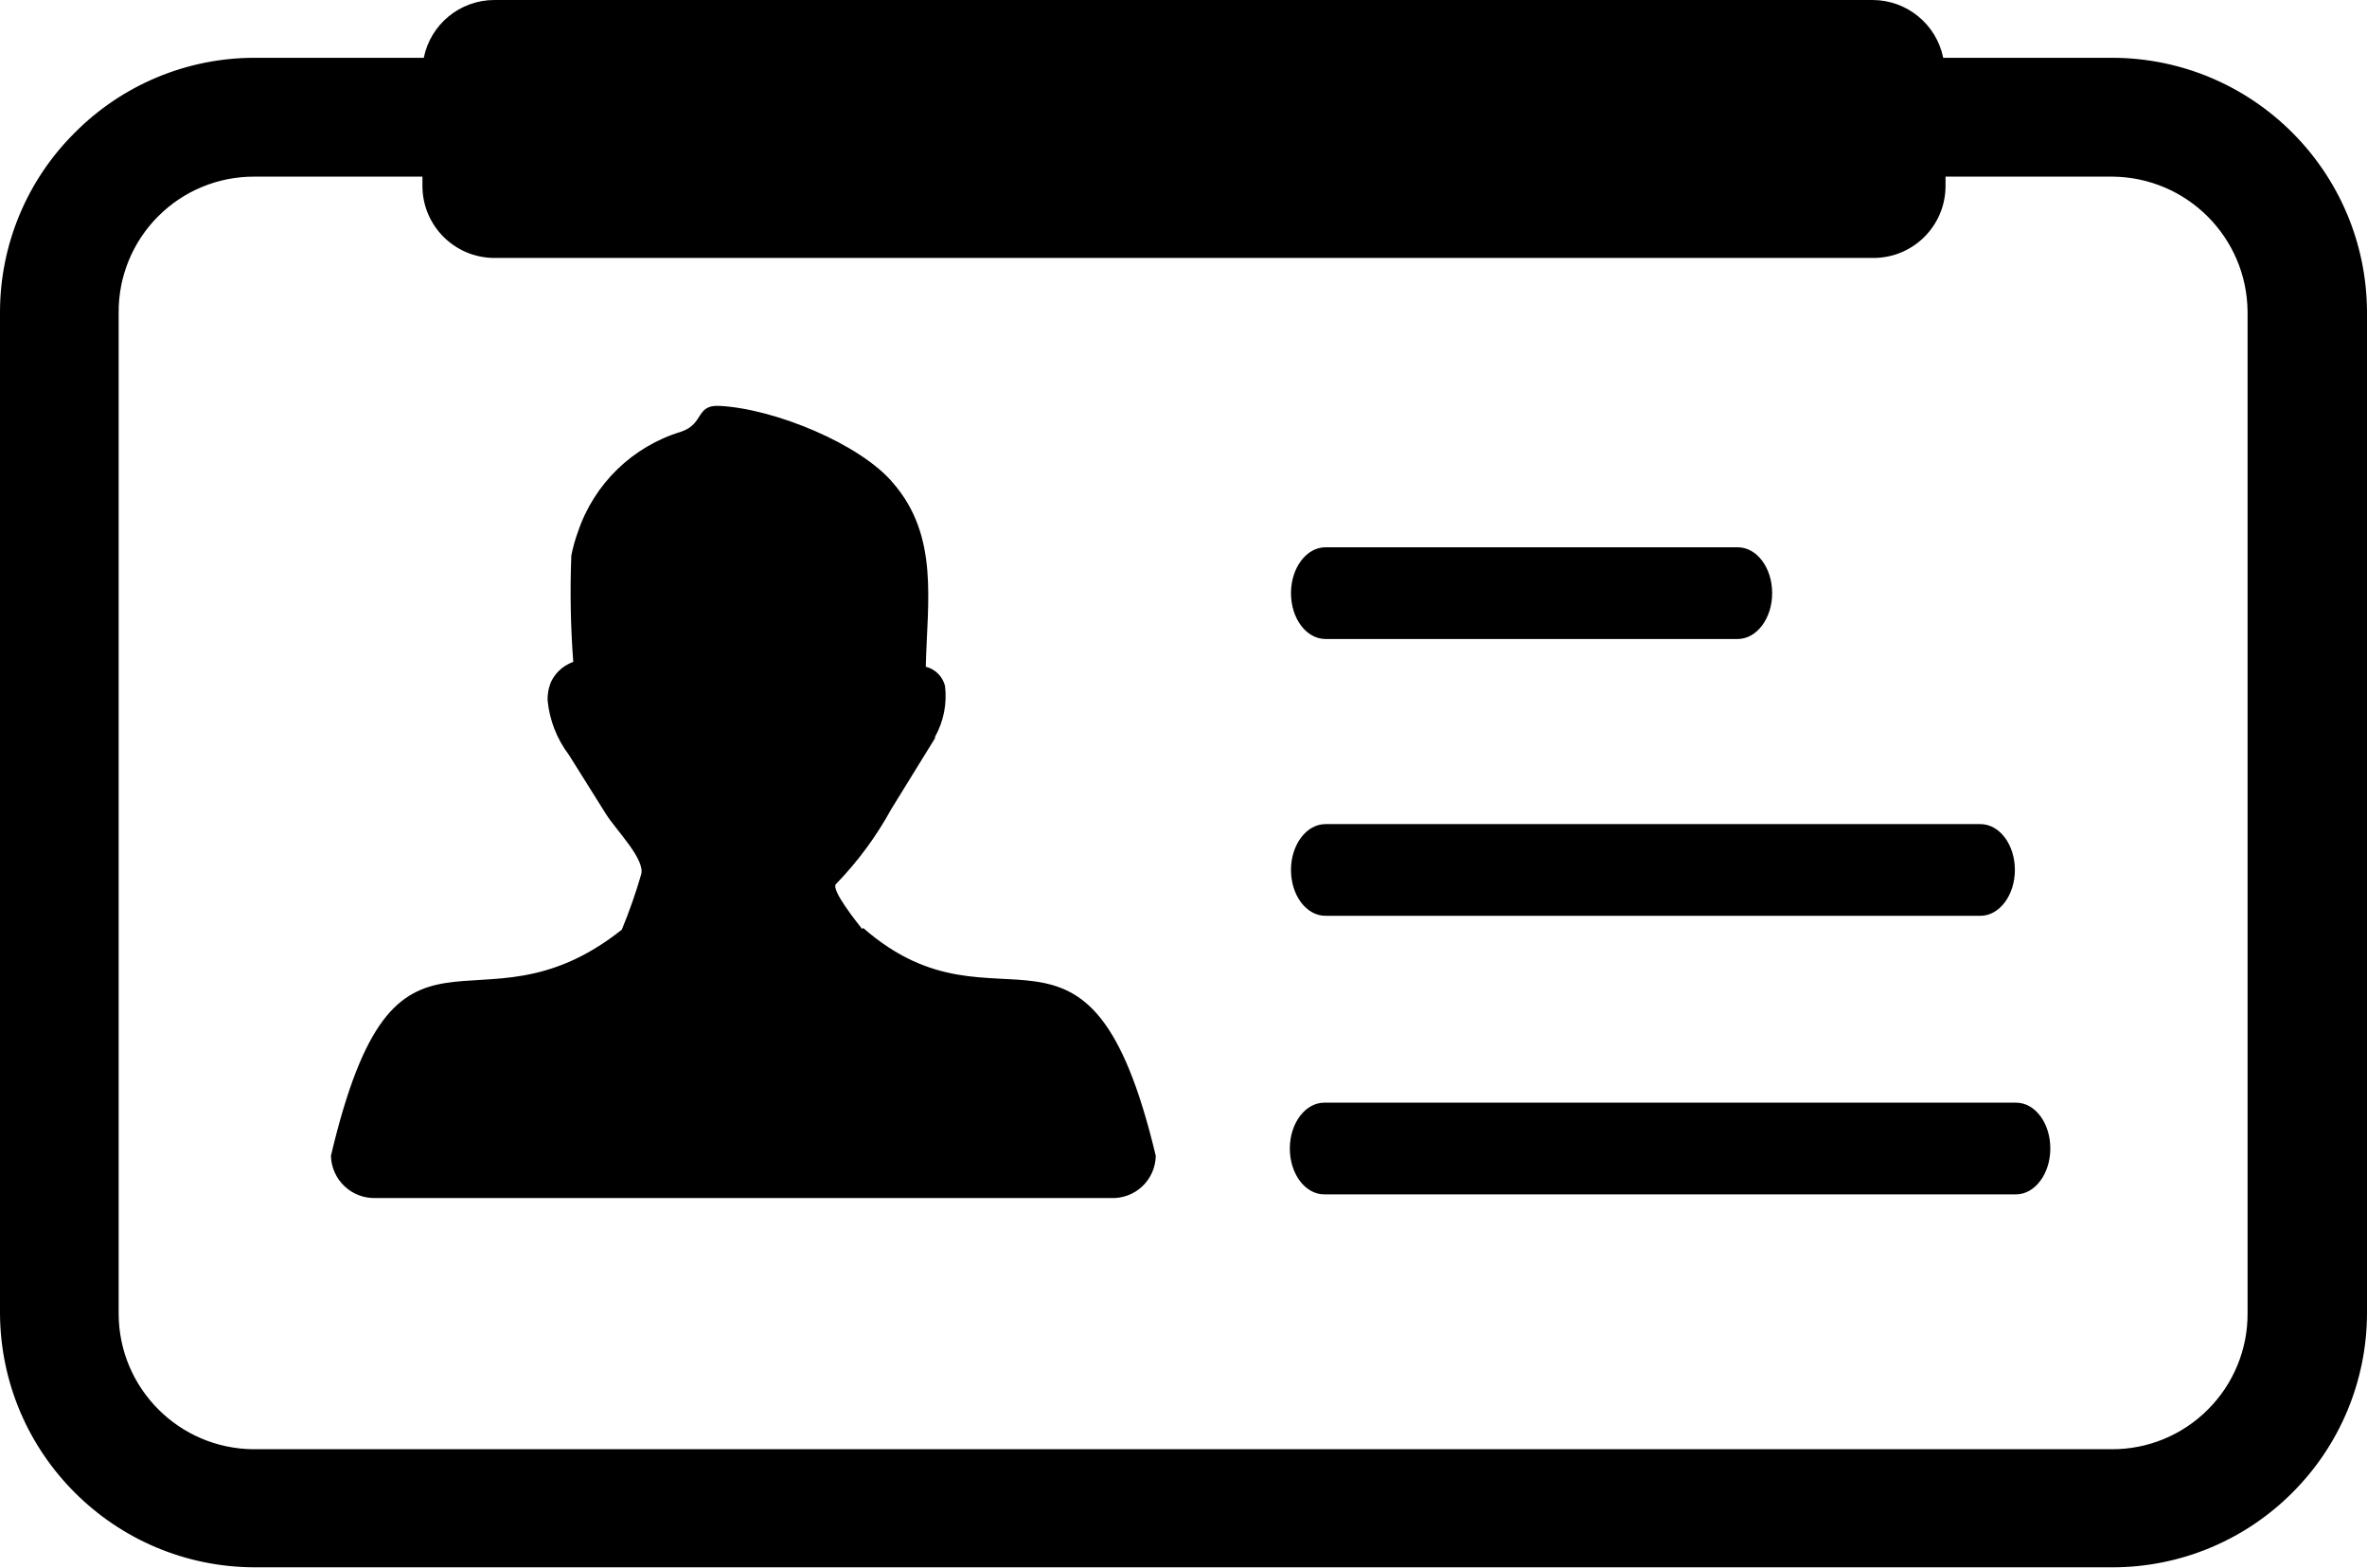
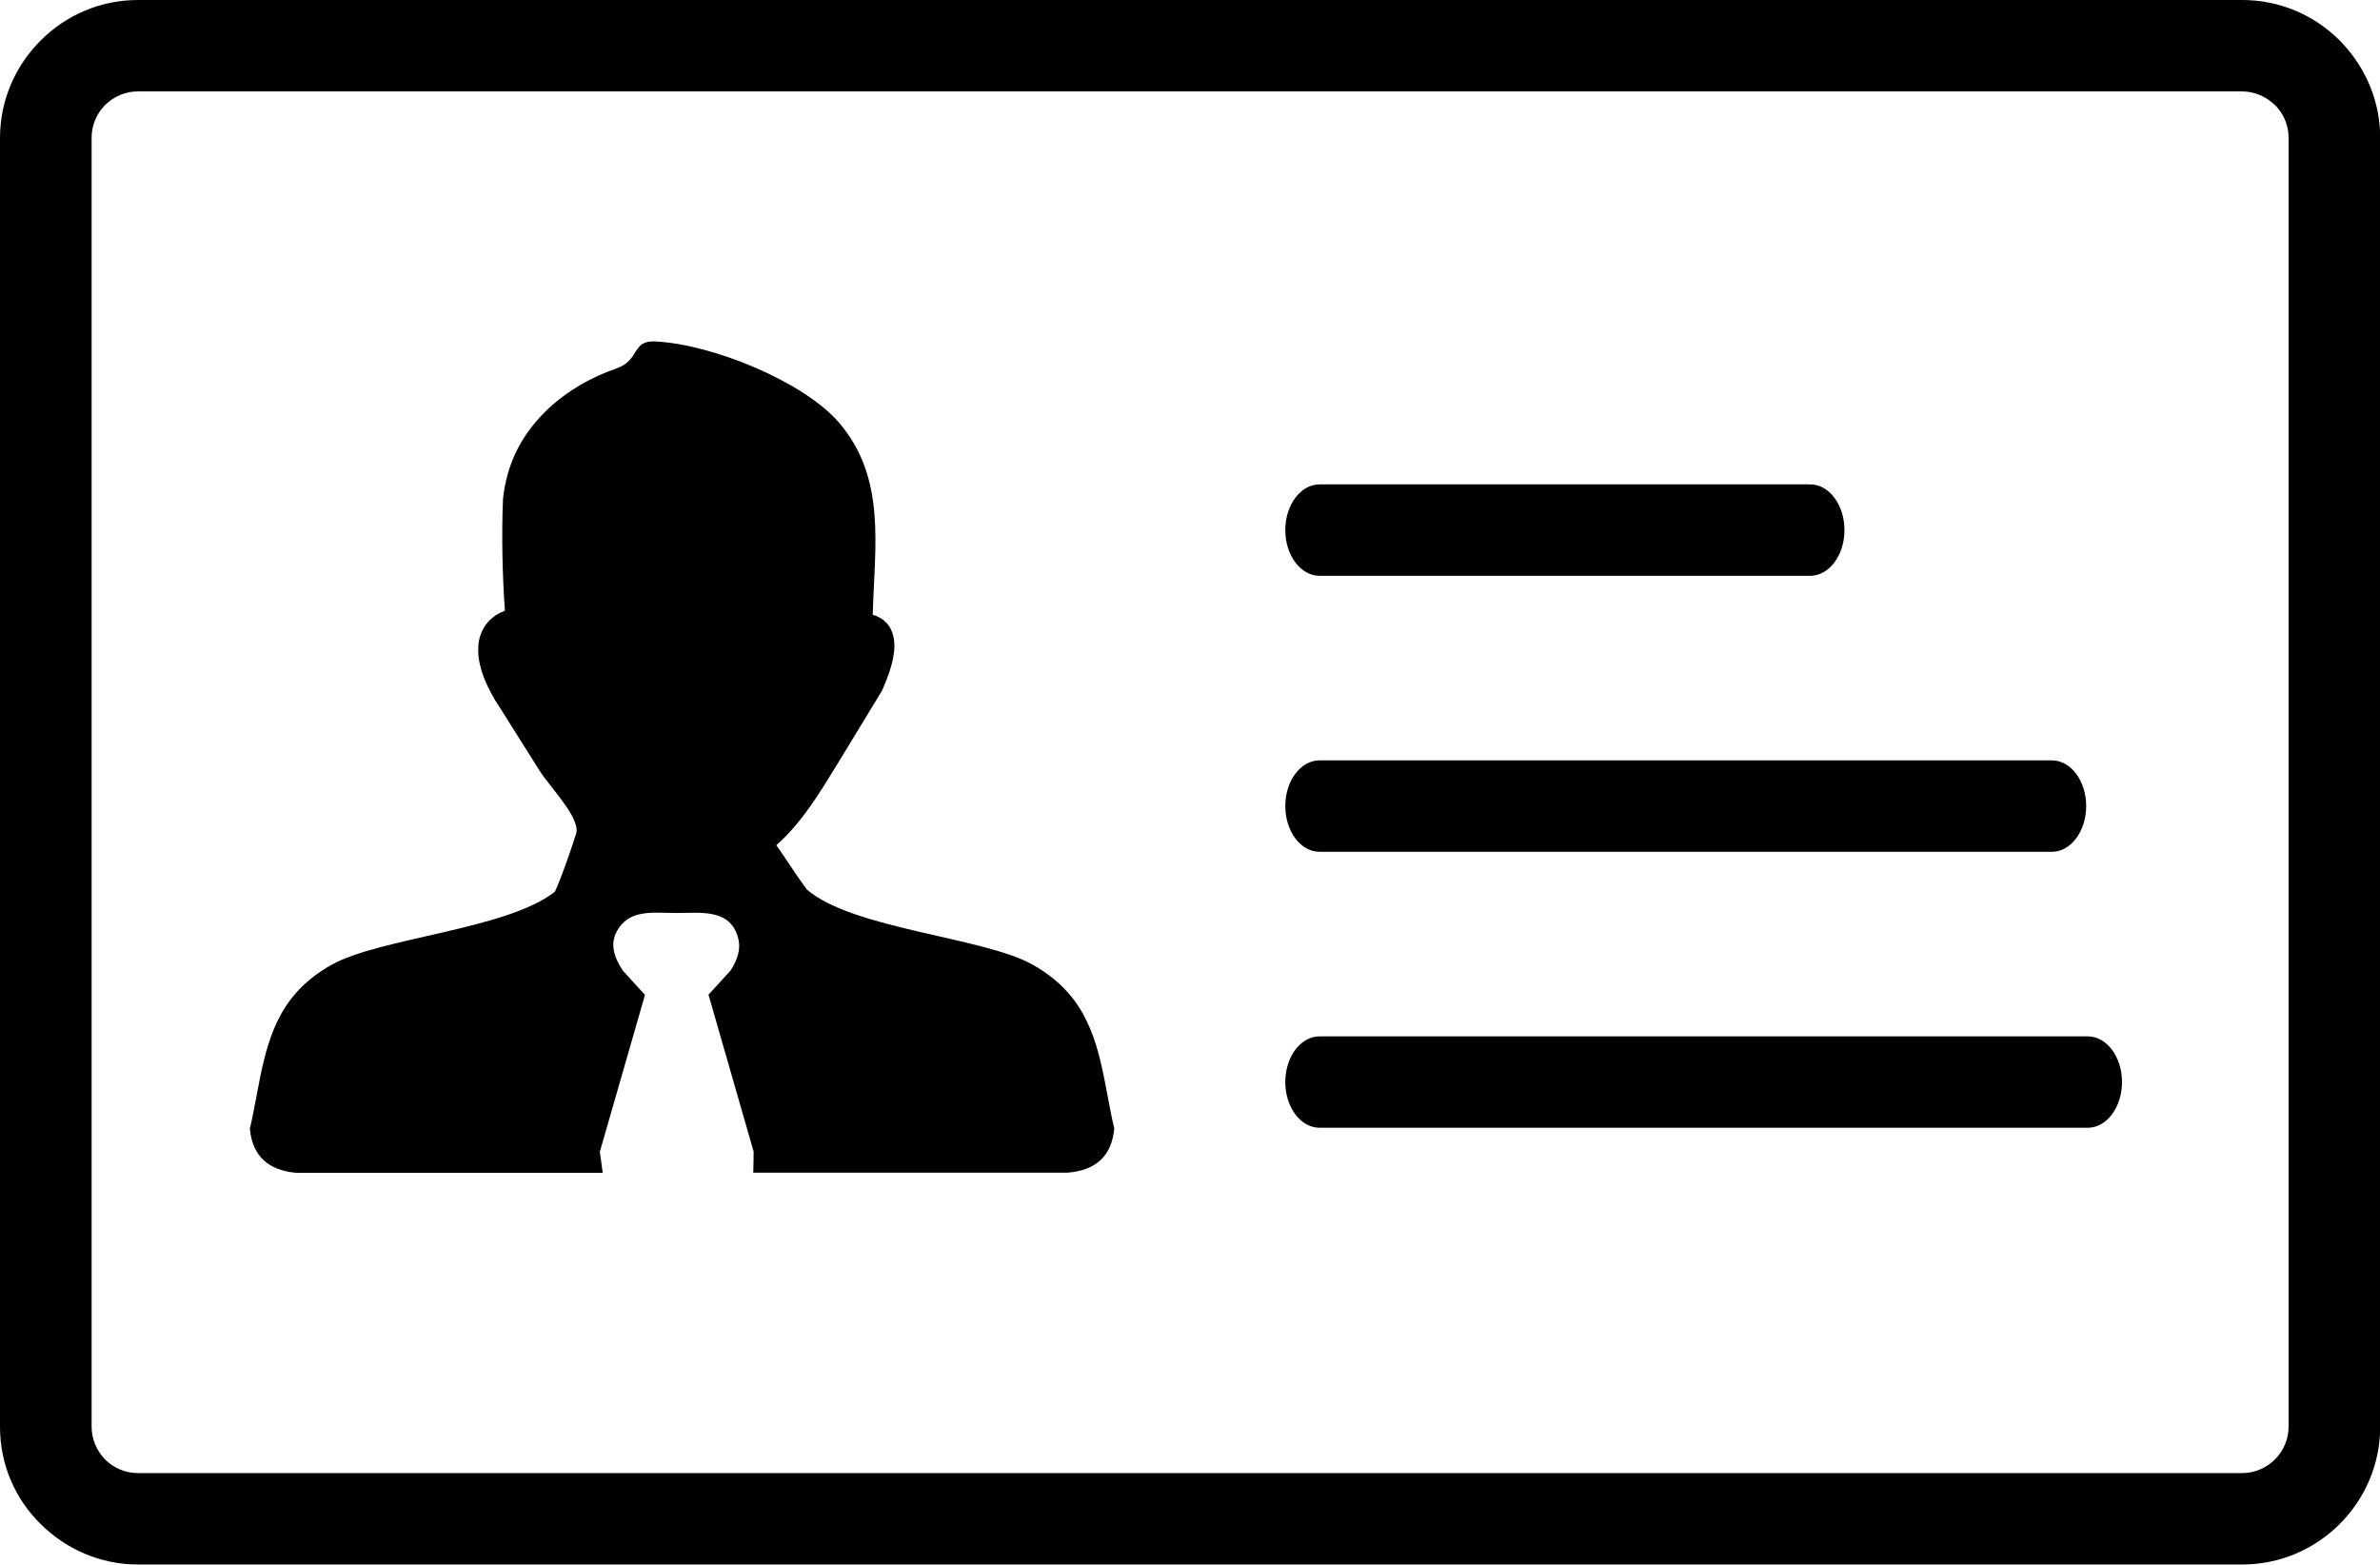
- <svg xmlns="http://www.w3.org/2000/svg" id="Layer_1" data-name="Layer 1" viewBox="0 0 122.88 81.38">
-   <defs>
-     <style>.cls-1{fill-rule:evenodd;}</style>
-   </defs>
-   <path class="cls-1" d="M68.75,62c-1,0-1.79-1.07-1.79-2.38s.8-2.38,1.79-2.38h35.91c1,0,1.78,1.07,1.78,2.38s-.8,2.38-1.78,2.38ZM25.66,0H97.22a3.75,3.75,0,0,1,3.66,3h8.79a13.25,13.25,0,0,1,13.21,13.2v52A13.19,13.19,0,0,1,119,77.49l0,0a13.18,13.18,0,0,1-9.31,3.87H13.21A13.25,13.25,0,0,1,0,68.18v-52A13.13,13.13,0,0,1,3.88,6.89l0,0A13.15,13.15,0,0,1,13.21,3H22a3.74,3.74,0,0,1,3.66-3ZM101,9.17v.49a3.74,3.74,0,0,1-3.73,3.73H25.66a3.74,3.74,0,0,1-3.73-3.73V9.17H13.21a7,7,0,0,0-5,2.06h0a7,7,0,0,0-2.05,5v52a7.05,7.05,0,0,0,7,7h96.46a7,7,0,0,0,5-2.06h0a7,7,0,0,0,2.06-5v-52a7.07,7.07,0,0,0-7-7Zm-56.19,39C51.89,54.37,56.53,45.44,60,60a2.23,2.23,0,0,1-2.34,2.19H19.52a2.25,2.25,0,0,1-2.34-2.19c3.38-14.34,7.45-5.67,15.1-11.74a27.69,27.69,0,0,0,1-2.85c.25-.78-1.3-2.32-1.82-3.15l-1.93-3.08a5.56,5.56,0,0,1-1.1-2.81,2.22,2.22,0,0,1,.19-1,2,2,0,0,1,.67-.77,2.07,2.07,0,0,1,.47-.24,48.09,48.09,0,0,1-.1-5.52A7.78,7.78,0,0,1,30,27.62a8.14,8.14,0,0,1,5.36-5.21c1.21-.41.74-1.41,2-1.34,2.88.15,7.33,2,9,4,2.4,2.76,1.78,6.16,1.7,9.54h0a1.37,1.37,0,0,1,1,1,4.34,4.34,0,0,1-.52,2.64h0l0,.07L46.27,42a18,18,0,0,1-2.86,3.88c-.33.27,1.13,2.06,1.35,2.35Zm24-15c-1,0-1.79-1.07-1.79-2.38s.8-2.38,1.79-2.38H90.21c1,0,1.79,1.07,1.79,2.38s-.8,2.38-1.79,2.38Zm0,14.37c-1,0-1.79-1.07-1.79-2.38s.8-2.38,1.79-2.38h34c1,0,1.79,1.07,1.79,2.38s-.8,2.38-1.79,2.38Z" />
+ <svg xmlns="http://www.w3.org/2000/svg" version="1.1" id="Layer_1" x="0px" y="0px" viewBox="0 0 122.88 80.79" style="enable-background:new 0 0 122.88 80.79" xml:space="preserve">
+   <style type="text/css">.st0{fill-rule:evenodd;clip-rule:evenodd;}</style>
+   <g>
+     <path class="st0" d="M41.66,45.93c2.36,2.04,9.12,2.46,11.64,3.87c0.8,0.45,1.53,1.02,2.12,1.79c1.45,1.91,1.56,4.35,2.11,6.68 c-0.13,1.38-0.91,2.17-2.44,2.28h-16.2c0.01-0.37,0.02-0.73,0.02-1.09l-2.33-8.1l1.14-1.25c0.37-0.57,0.53-1.12,0.4-1.64 c-0.39-1.57-1.94-1.33-3.2-1.33c-1.2,0-2.48-0.23-3.1,1c-0.29,0.57-0.17,1.22,0.34,1.98l1.14,1.25l-2.33,8.1 c0.05,0.37,0.1,0.73,0.15,1.09H15.34c-1.53-0.12-2.31-0.91-2.44-2.28c0.55-2.33,0.66-4.77,2.11-6.68c0.59-0.77,1.31-1.34,2.12-1.79 c2.48-1.39,9.06-1.82,11.52-3.77c0.37-0.81,0.75-1.95,0.99-2.67c0.01-0.04-0.02,0.06,0.1-0.3c0.27-0.82-1.35-2.42-1.89-3.29 l-2.02-3.21c-0.74-1.1-1.12-2.11-1.14-2.93c-0.01-0.39,0.05-0.74,0.2-1.05c0.15-0.32,0.38-0.6,0.69-0.81 c0.15-0.1,0.31-0.18,0.49-0.25c-0.13-1.74-0.18-3.93-0.1-5.76c0.04-0.44,0.13-0.87,0.25-1.31c0.74-2.64,3.01-4.54,5.59-5.43 c1.26-0.43,0.77-1.47,2.04-1.4c3.01,0.16,7.65,2.1,9.44,4.16c2.5,2.88,1.86,6.43,1.77,9.95v0c0.56,0.17,0.92,0.52,1.06,1.1 c0.16,0.64-0.01,1.53-0.55,2.75l0,0c-0.01,0.02-0.02,0.04-0.03,0.07l-2.3,3.78c-0.89,1.46-1.78,2.92-2.98,4.04 c-0.06,0.05-0.12,0.11-0.18,0.16c0.17,0.24,0.38,0.54,0.59,0.86C40.98,44.97,41.32,45.47,41.66,45.93L41.66,45.93z M7.12,0h108.65 c1.96,0,3.74,0.8,5.03,2.09l0.15,0.16c1.2,1.28,1.94,2.99,1.94,4.86v66.56c0,1.95-0.8,3.73-2.09,5.02l0,0l0,0 c-1.29,1.29-3.07,2.09-5.03,2.09H7.12c-1.95,0-3.73-0.8-5.02-2.09l0,0C0.8,77.42,0,75.64,0,73.68V7.12c0-1.95,0.8-3.73,2.09-5.02 l0,0C3.38,0.8,5.16,0,7.12,0L7.12,0z M68.13,58.23c-0.98,0-1.77-1.06-1.77-2.36s0.79-2.36,1.77-2.36h39.66 c0.98,0,1.77,1.06,1.77,2.36s-0.79,2.36-1.77,2.36H68.13L68.13,58.23z M68.13,43.98c-0.98,0-1.77-1.06-1.77-2.36 s0.79-2.36,1.77-2.36h37.81c0.98,0,1.77,1.06,1.77,2.36s-0.79,2.36-1.77,2.36H68.13L68.13,43.98z M68.13,29.73 c-0.98,0-1.77-1.06-1.77-2.36c0-1.3,0.79-2.36,1.77-2.36h25.33c0.98,0,1.77,1.06,1.77,2.36c0,1.3-0.79,2.36-1.77,2.36H68.13 L68.13,29.73z M115.76,4.72H7.12c-0.66,0-1.25,0.27-1.69,0.7l0,0l0,0c-0.43,0.43-0.7,1.03-0.7,1.69v66.56 c0,0.65,0.27,1.25,0.7,1.69l0,0l0,0c0.43,0.43,1.03,0.7,1.69,0.7h108.65c0.65,0,1.25-0.27,1.69-0.71l0,0 c0.43-0.43,0.7-1.03,0.7-1.69V7.12c0-0.62-0.23-1.18-0.61-1.6l-0.09-0.09C117.02,5,116.42,4.72,115.76,4.72L115.76,4.72z" />
+   </g>
</svg>
